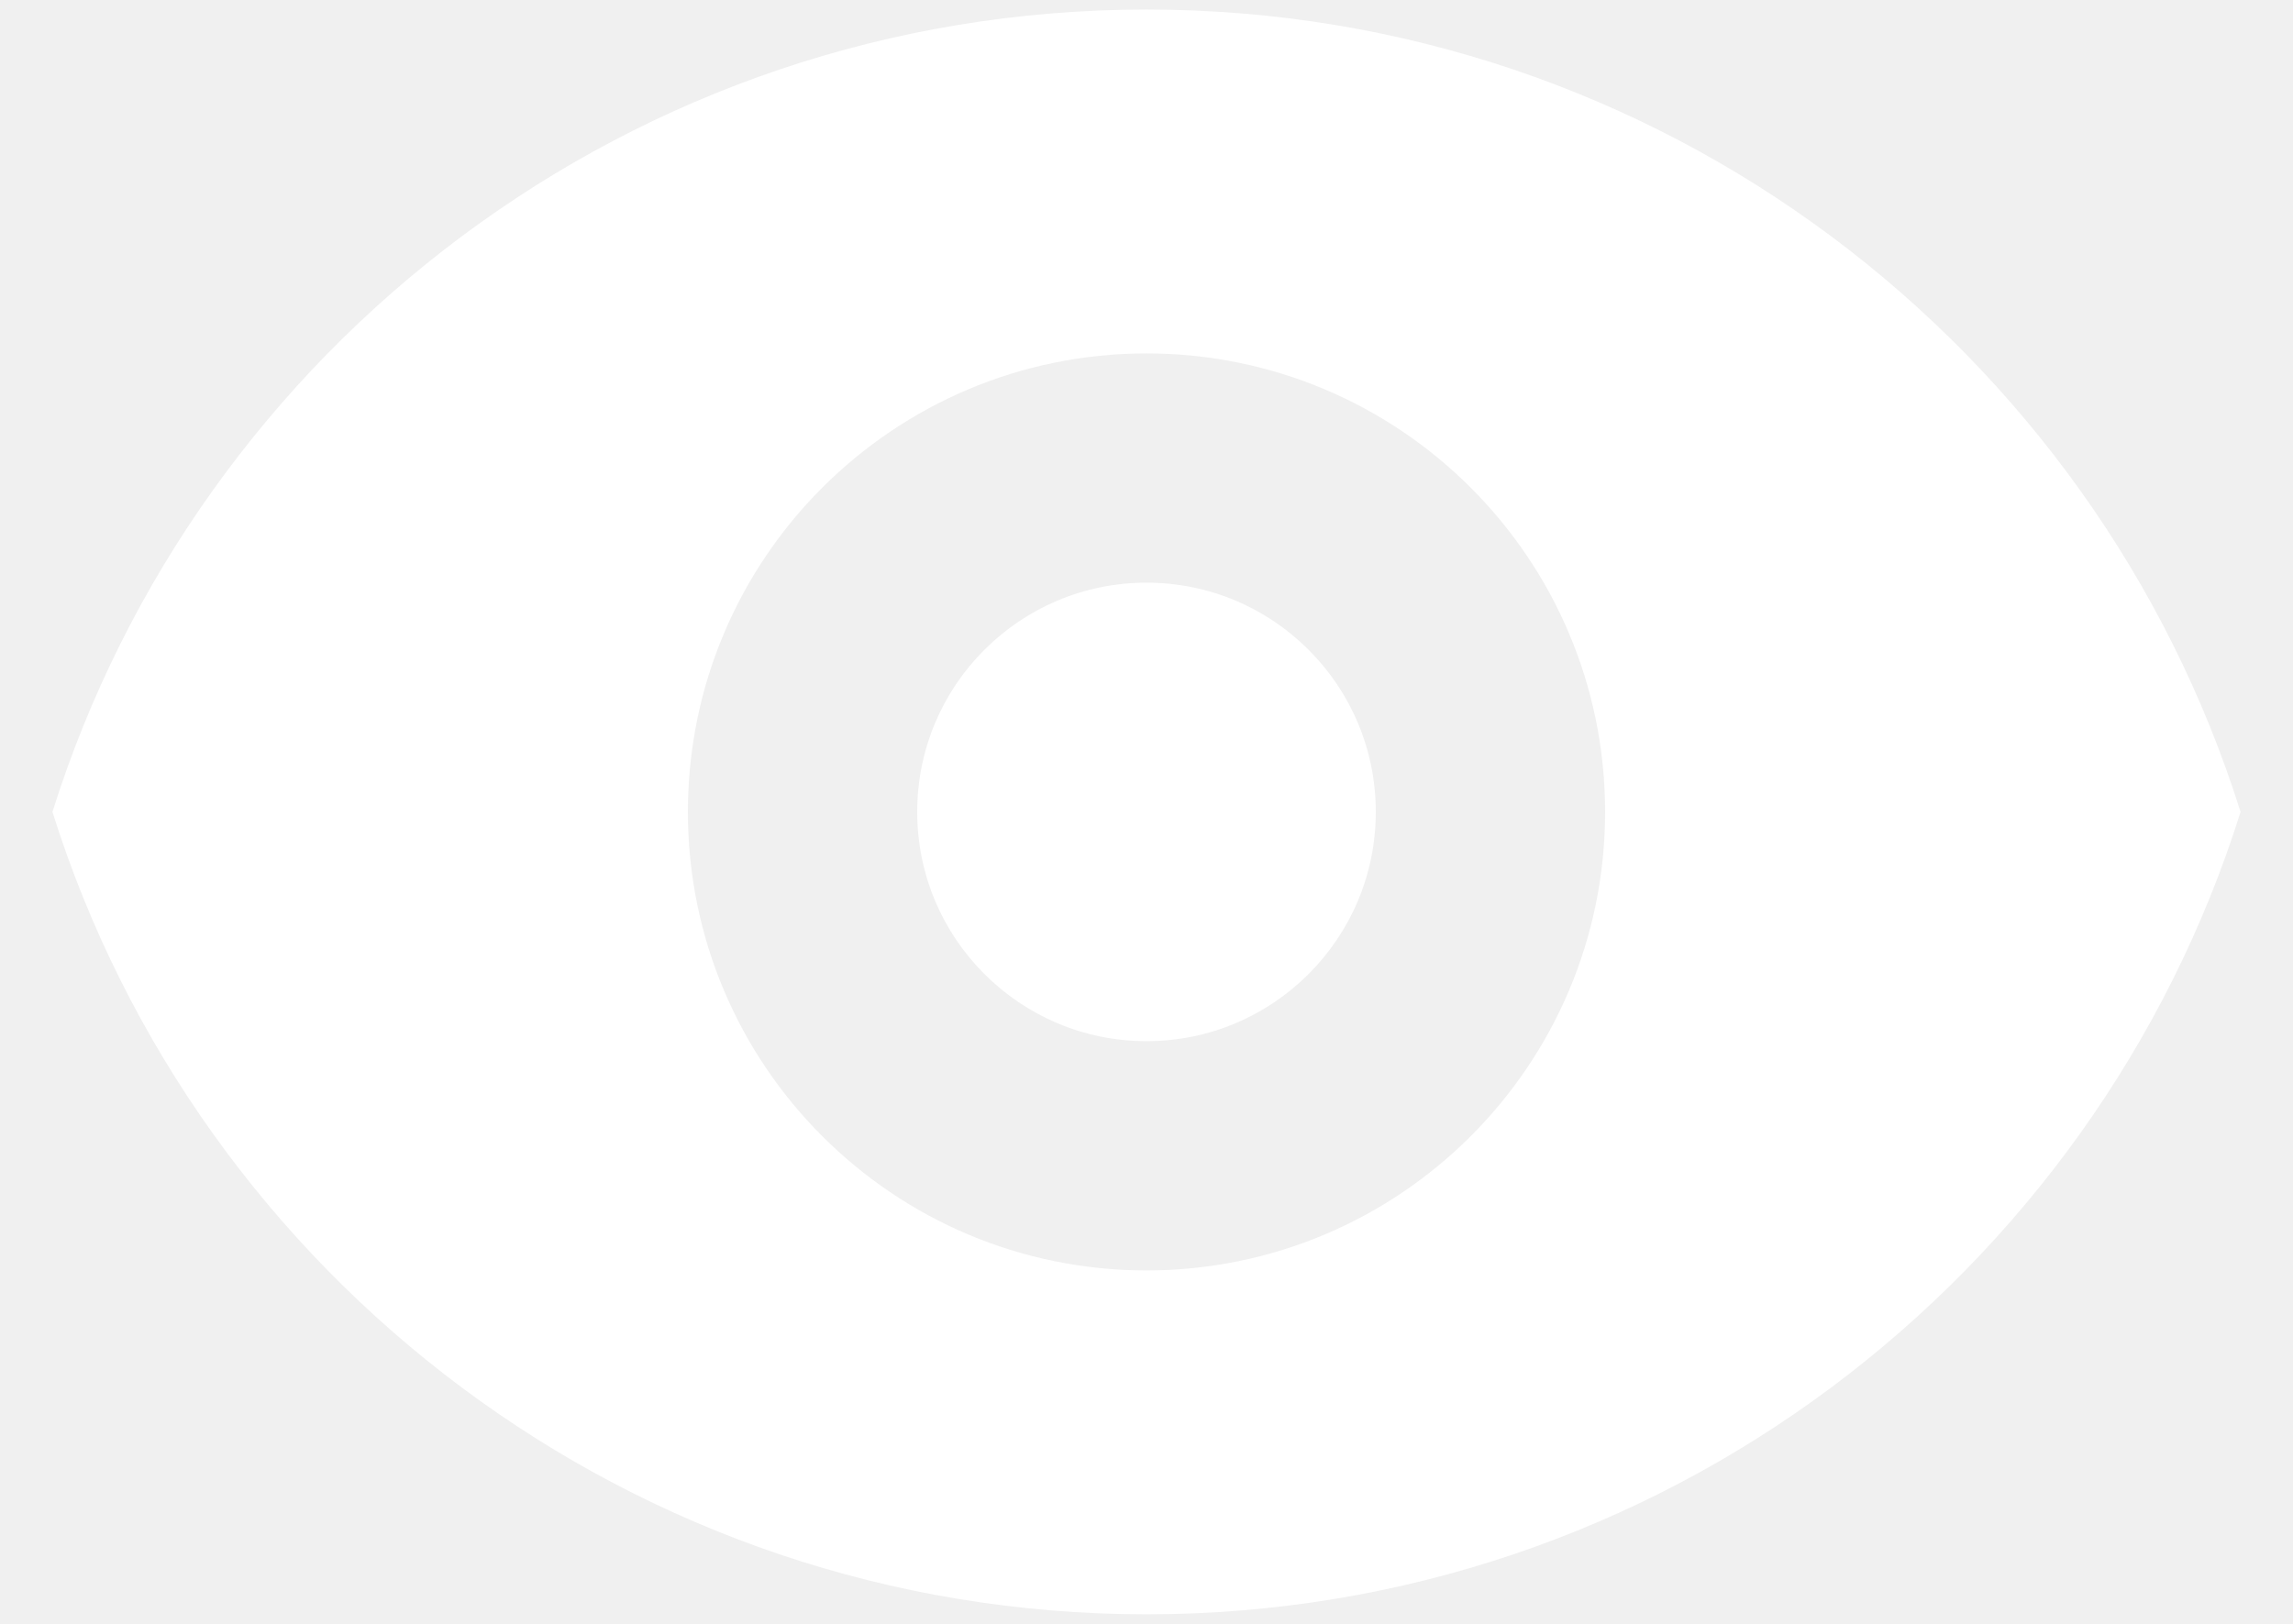
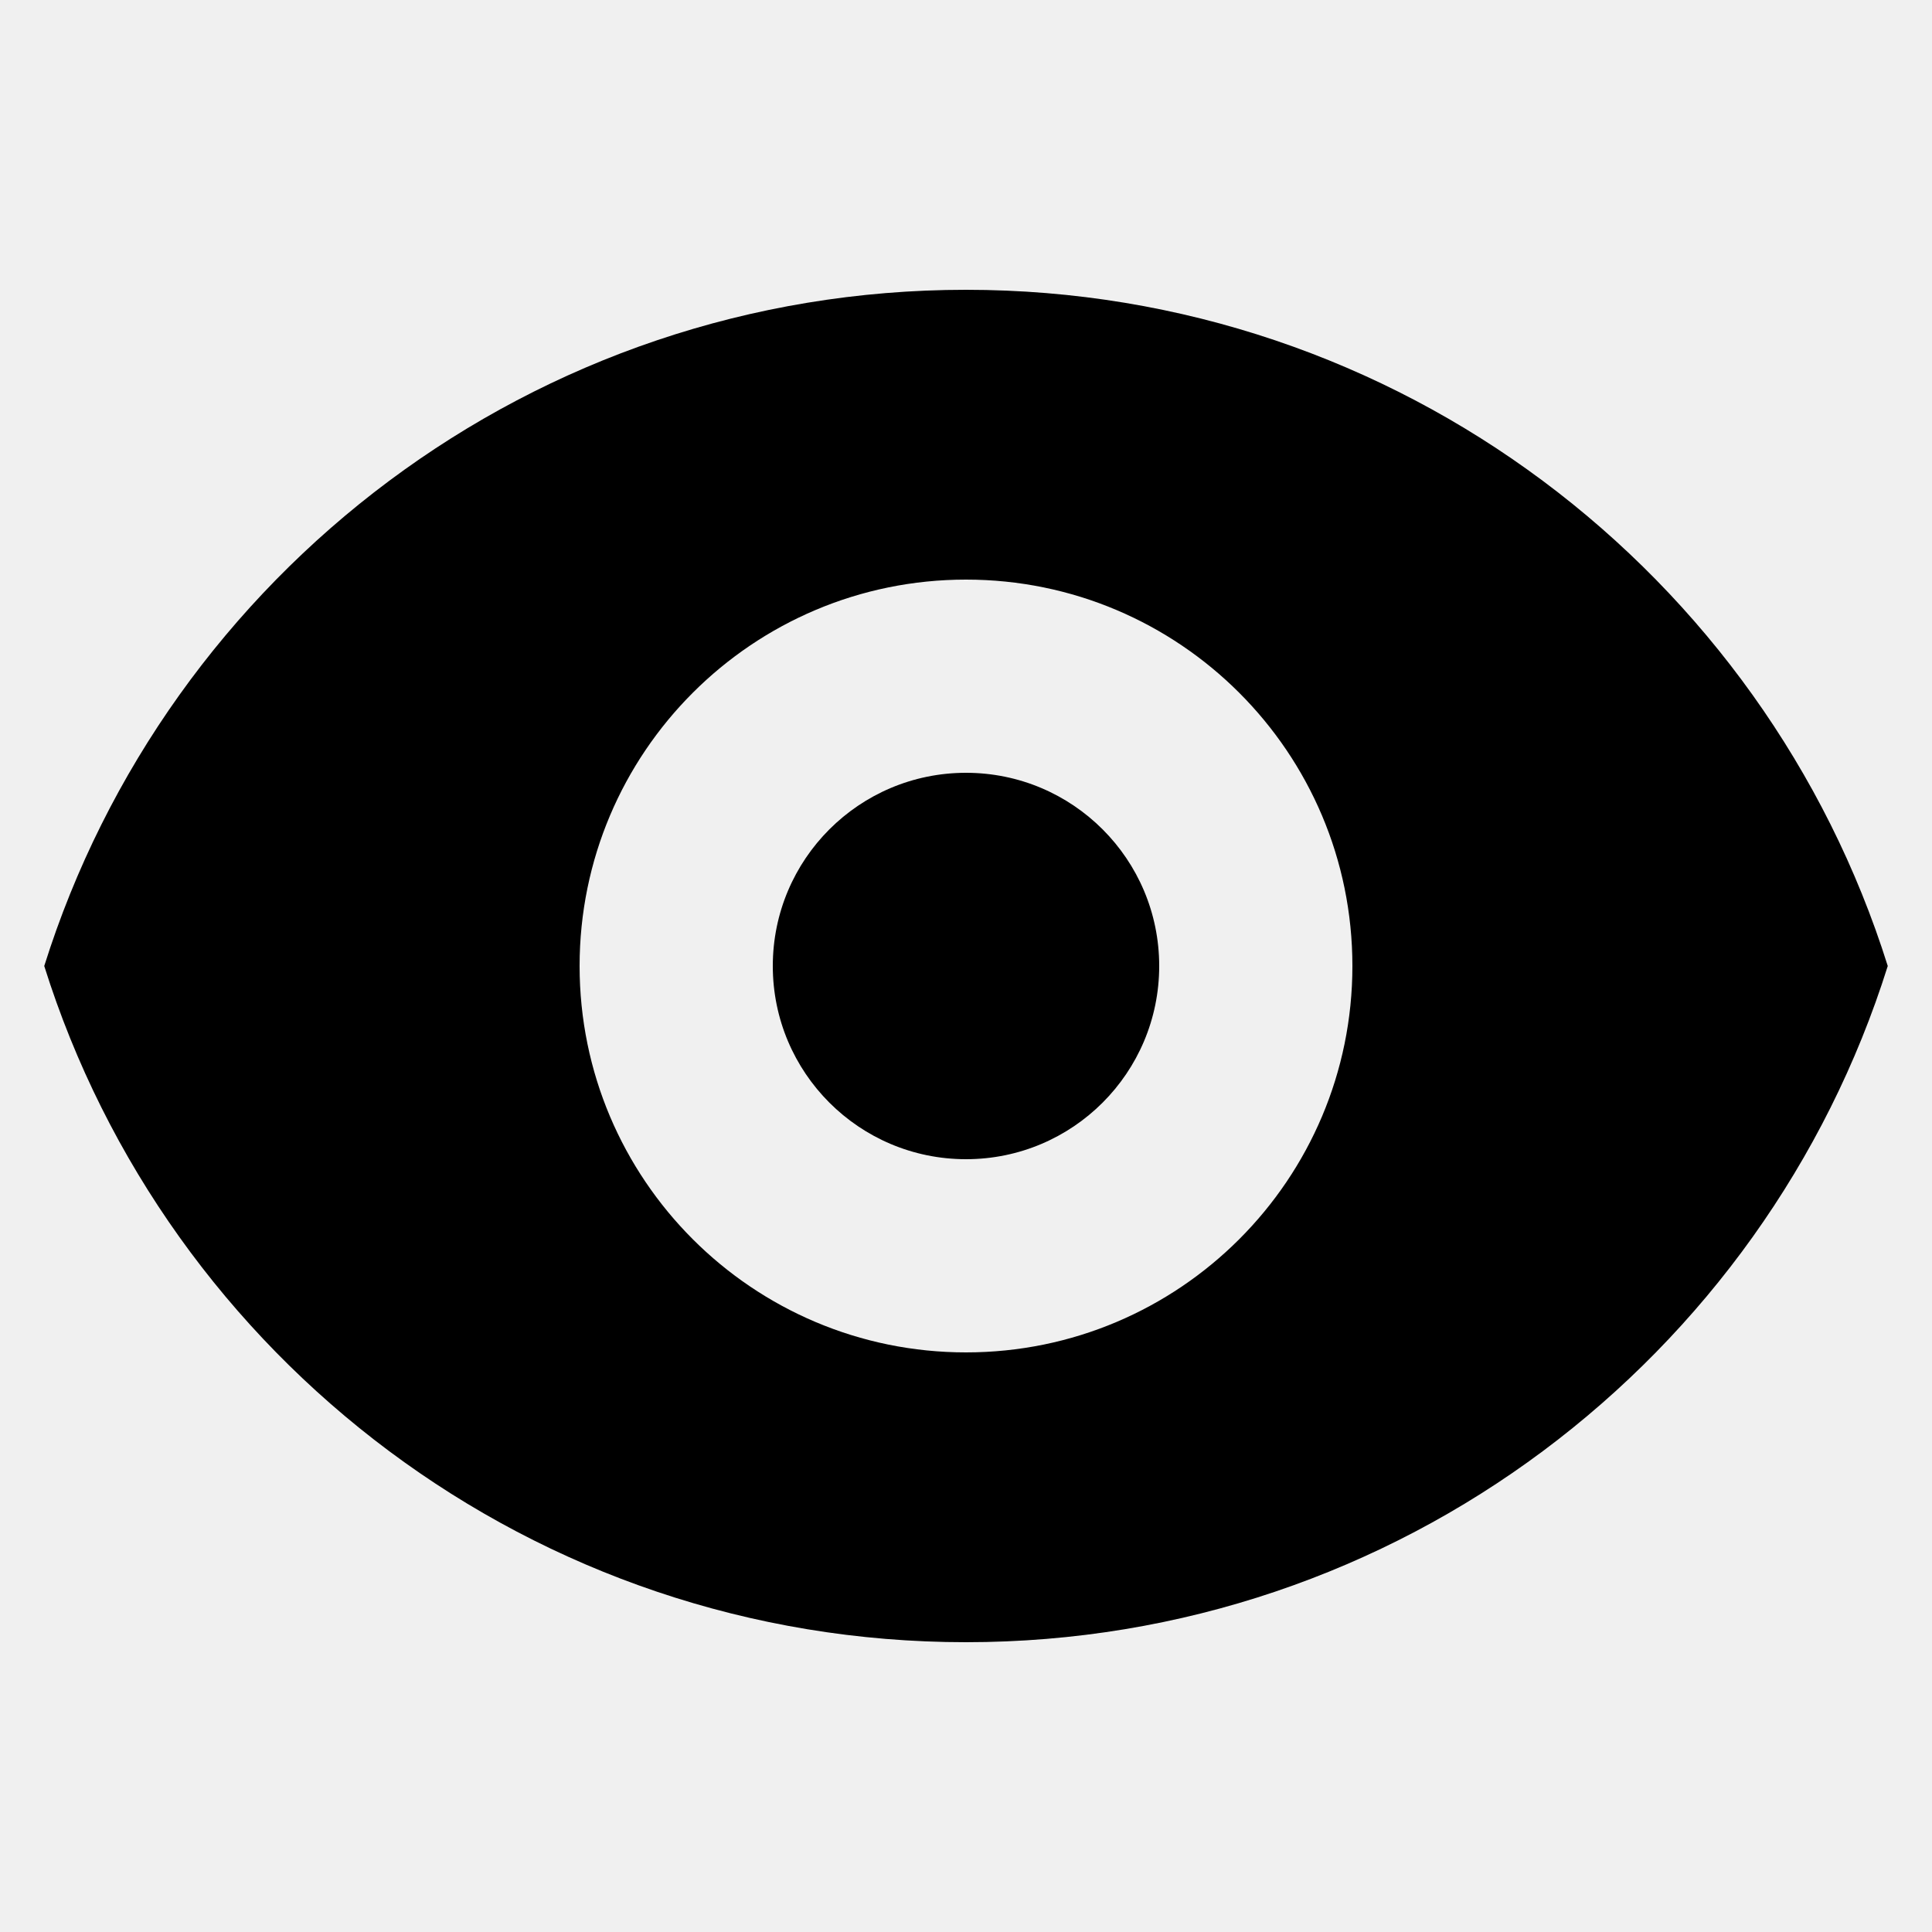
- <svg xmlns="http://www.w3.org/2000/svg" width="24" height="17" viewBox="0 0 24 17" fill="none">
-   <path d="M12 10.9C13.325 10.9 14.4 9.825 14.4 8.5C14.4 7.174 13.325 6.1 12 6.1C10.675 6.1 9.6 7.174 9.6 8.5C9.6 9.825 10.675 10.9 12 10.9Z" fill="white" />
-   <path fill-rule="evenodd" clip-rule="evenodd" d="M0.549 8.5C2.078 3.631 6.627 0.1 12 0.1C17.373 0.1 21.922 3.631 23.451 8.5C21.922 13.368 17.373 16.9 12 16.9C6.627 16.9 2.078 13.368 0.549 8.5ZM16.8 8.5C16.8 11.151 14.651 13.3 12 13.3C9.349 13.3 7.2 11.151 7.2 8.5C7.2 5.849 9.349 3.7 12 3.7C14.651 3.7 16.8 5.849 16.8 8.5Z" fill="white" />
+ <svg xmlns="http://www.w3.org/2000/svg" viewBox="0 0 20 20" fill="none">
+   <path d="M10 12C11.105 12 12 11.105 12 10C12 8.895 11.105 8 10 8C8.895 8 8 8.895 8 10C8 11.105 8.895 12 10 12Z" fill="currentColor" />
+   <path fill-rule="evenodd" clip-rule="evenodd" d="M0.458 10C1.732 5.943 5.522 3 10 3C14.478 3 18.268 5.943 19.542 10C18.268 14.057 14.478 17 10 17C5.522 17 1.732 14.057 0.458 10ZM14 10C14 12.209 12.209 14 10 14C7.791 14 6 12.209 6 10C6 7.791 7.791 6 10 6C12.209 6 14 7.791 14 10Z" fill="currentColor" />
</svg>
